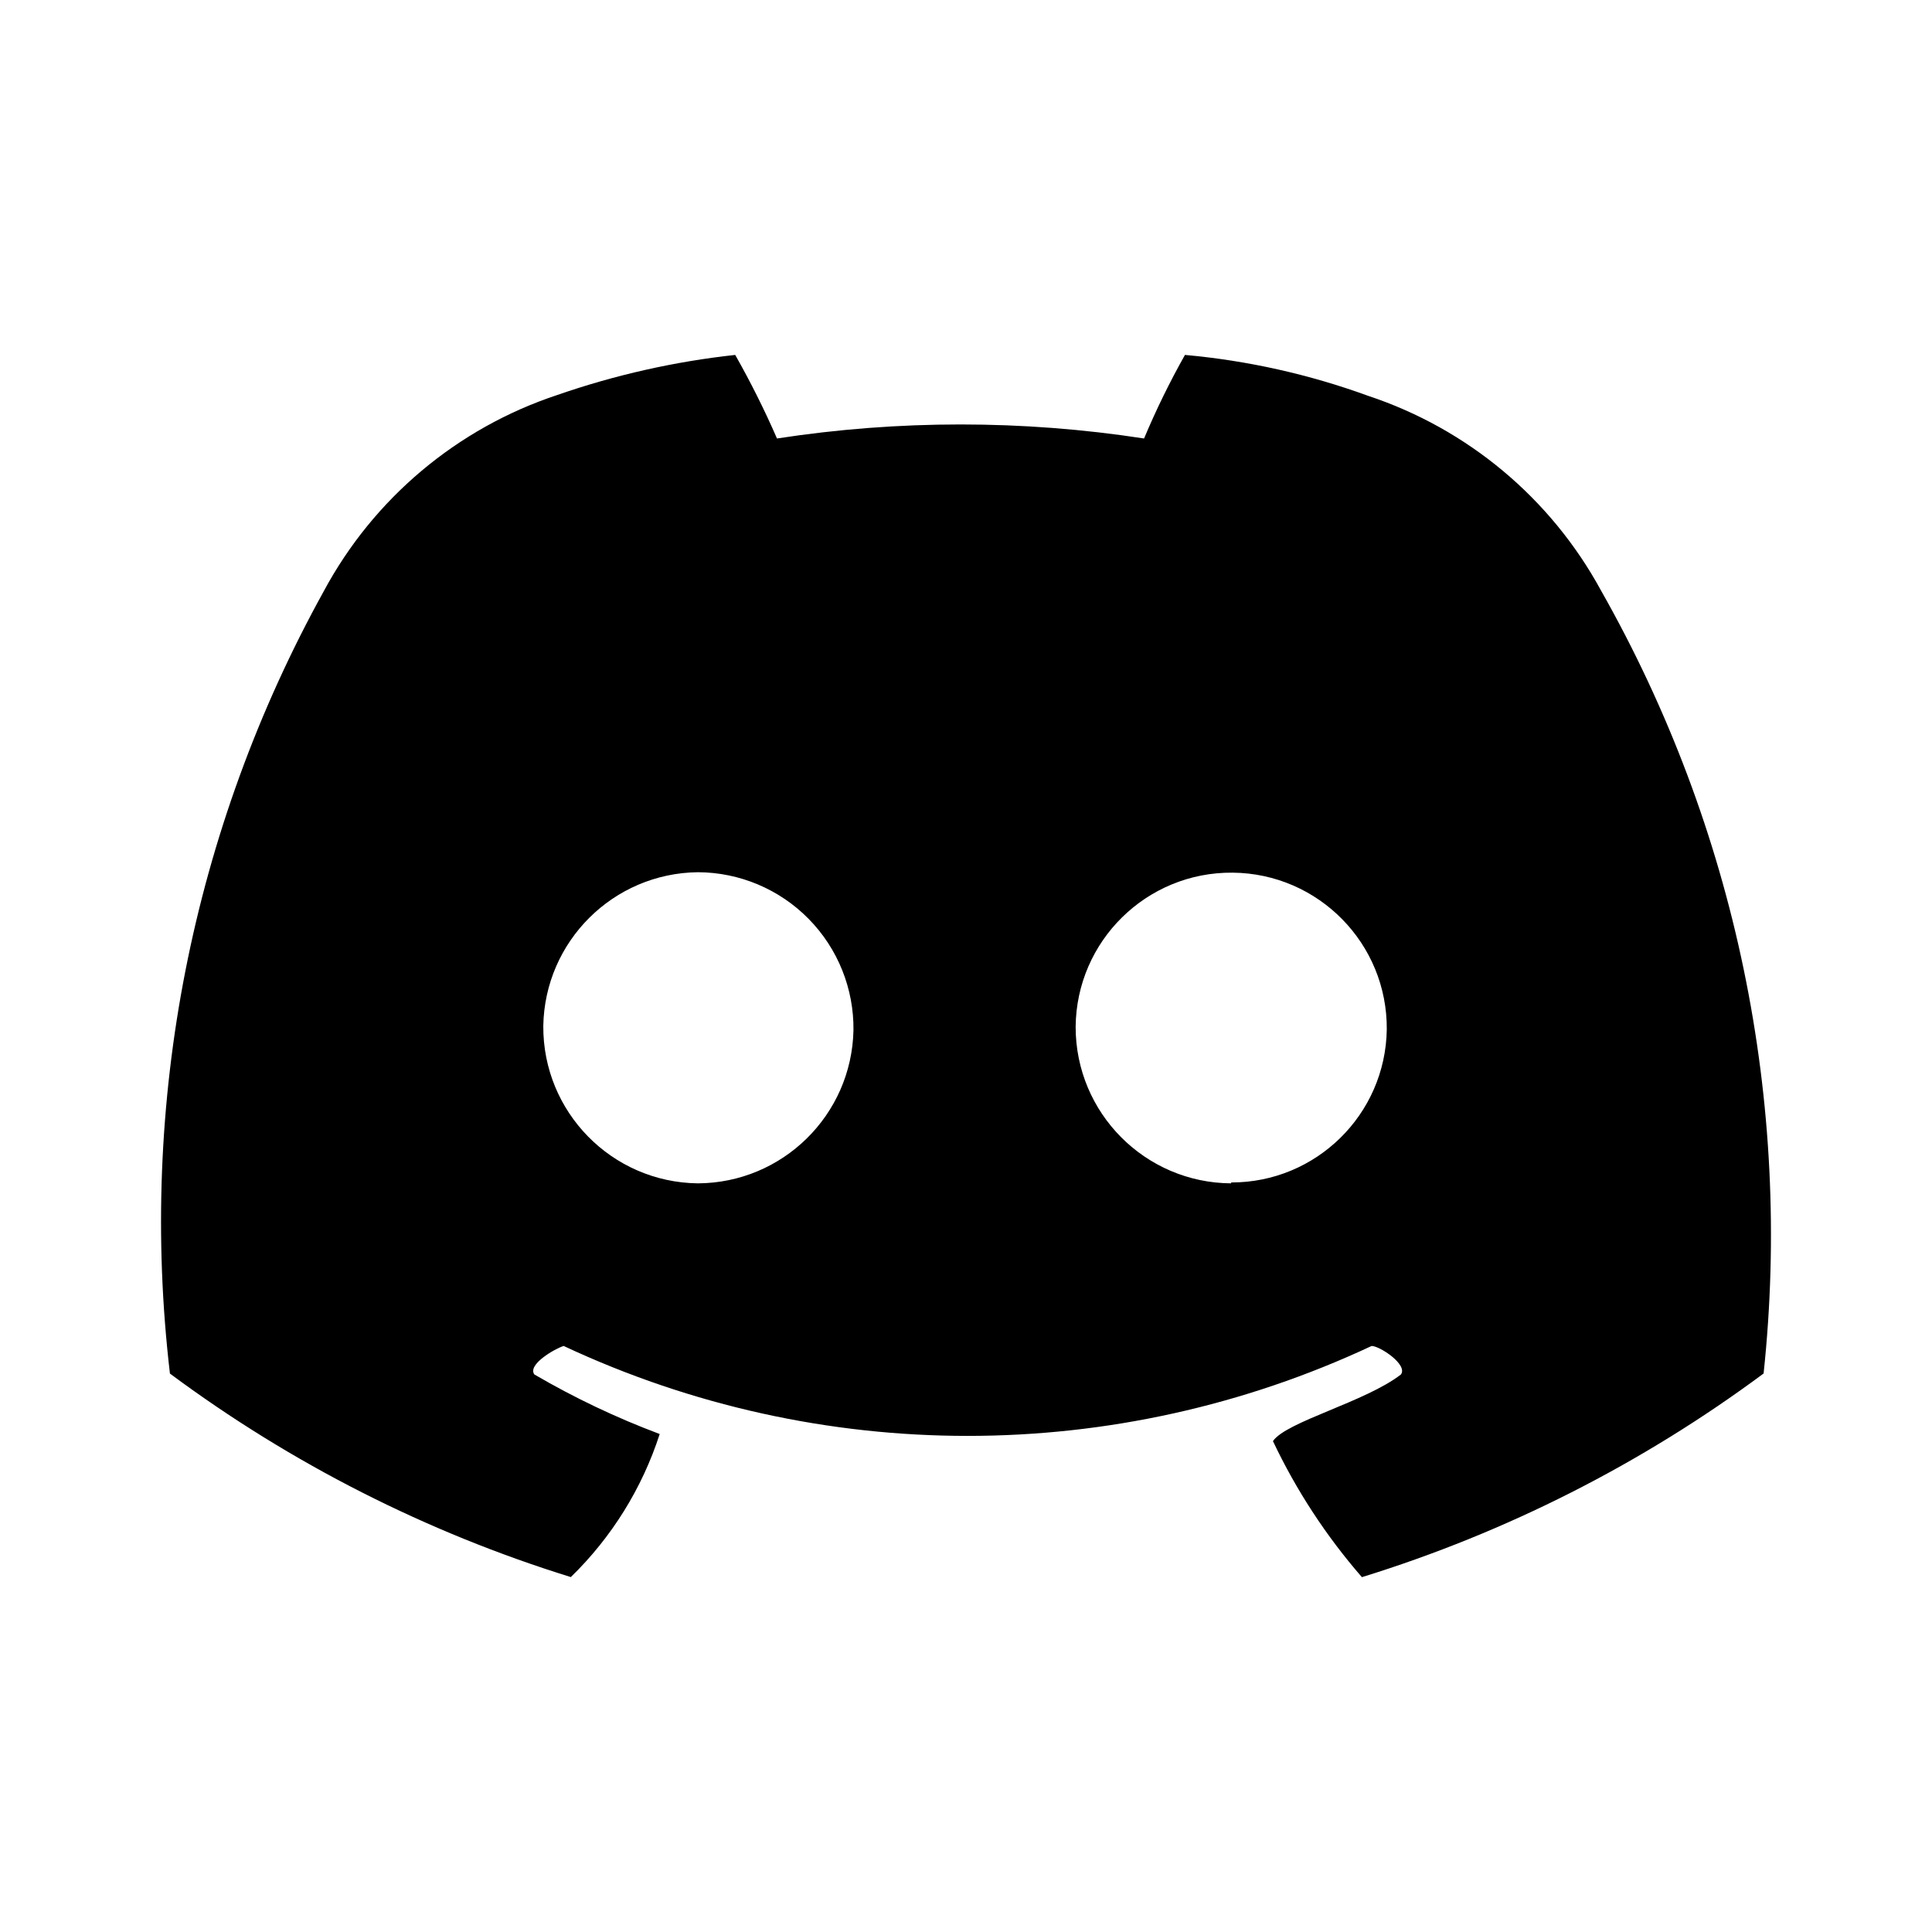
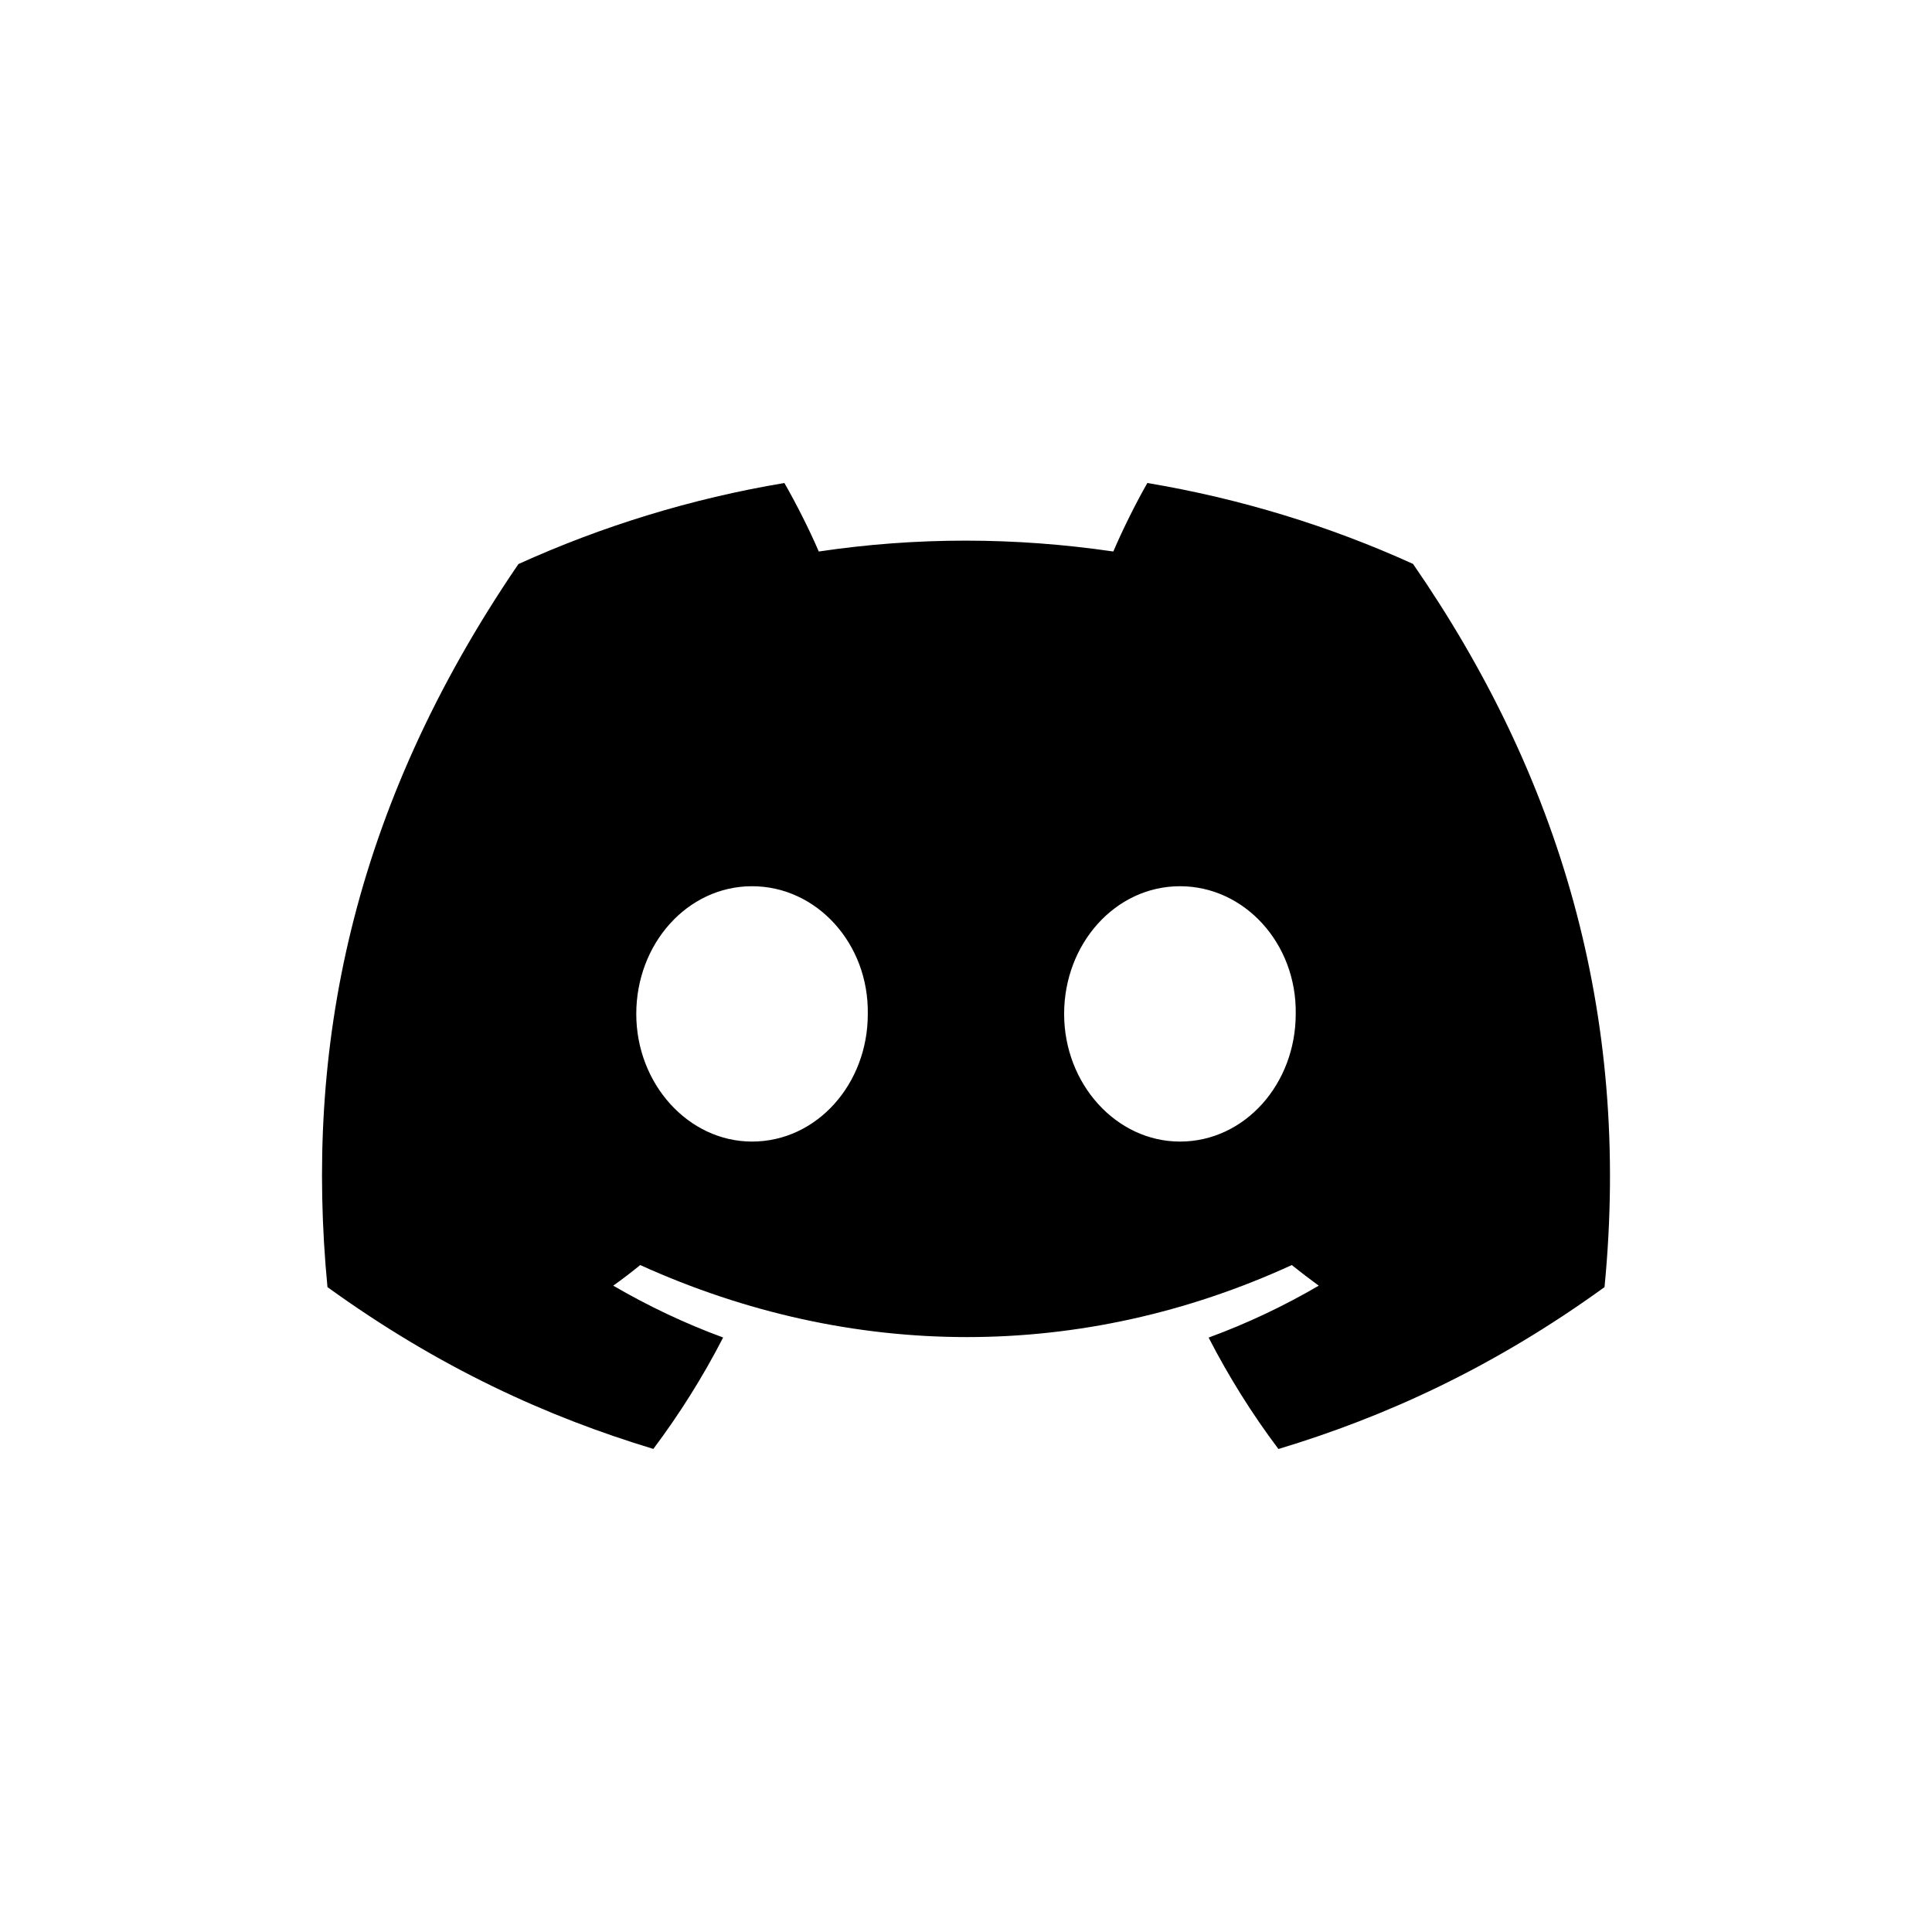
- <svg xmlns="http://www.w3.org/2000/svg" width="32" height="32" viewBox="0 0 24 24">
-   <path fill="#000000" d="M19.888 7.335a5.13 5.13 0 0 0-2.893-2.418a9 9 0 0 0-2.275-.508q-.284.504-.508 1.038a15 15 0 0 0-4.56 0a11 11 0 0 0-.519-1.038c-.752.082-1.493.249-2.208.497a5.12 5.12 0 0 0-2.904 2.44a16.18 16.18 0 0 0-1.91 9.717a16.6 16.6 0 0 0 4.98 2.528a4.34 4.34 0 0 0 1.104-1.777q-.81-.304-1.557-.74c-.089-.122.254-.32.364-.354a11.83 11.83 0 0 0 10.037 0c.1 0 .453.232.364.354c-.441.342-1.424.585-1.59.828a7.4 7.4 0 0 0 1.105 1.69a16.6 16.6 0 0 0 4.99-2.53a16.23 16.23 0 0 0-2.02-9.727M8.669 14.7a1.943 1.943 0 0 1-1.92-1.955a1.943 1.943 0 0 1 1.92-1.91a1.94 1.94 0 0 1 1.933 1.965a1.943 1.943 0 0 1-1.933 1.9m6.625 0a1.943 1.943 0 0 1-1.932-1.944a1.932 1.932 0 1 1 3.865.034a1.93 1.93 0 0 1-1.933 1.899z" />
+ <svg xmlns="http://www.w3.org/2000/svg" width="24" height="24" viewBox="0 0 24 24" fill="none">
+   <path d="M17.553 7.005C16.518 6.535 15.41 6.194 14.253 6C14.11 6.249 13.944 6.584 13.83 6.851C12.599 6.671 11.38 6.671 10.171 6.851C10.057 6.584 9.887 6.249 9.744 6C8.585 6.194 7.476 6.537 6.44 7.007C4.351 10.066 3.785 13.049 4.068 15.989C5.454 16.991 6.796 17.6 8.116 17.999C8.442 17.564 8.733 17.102 8.983 16.615C8.507 16.44 8.05 16.223 7.618 15.971C7.733 15.889 7.845 15.803 7.953 15.715C10.585 16.908 13.446 16.908 16.047 15.715C16.157 15.803 16.269 15.889 16.382 15.971C15.949 16.224 15.491 16.441 15.014 16.616C15.264 17.102 15.554 17.565 15.881 18C17.202 17.602 18.546 16.992 19.932 15.989C20.264 12.58 19.364 9.625 17.553 7.005ZM9.342 14.181C8.552 14.181 7.904 13.466 7.904 12.595C7.904 11.725 8.538 11.009 9.342 11.009C10.146 11.009 10.794 11.723 10.78 12.595C10.782 13.466 10.146 14.181 9.342 14.181ZM14.658 14.181C13.867 14.181 13.219 13.466 13.219 12.595C13.219 11.725 13.854 11.009 14.658 11.009C15.462 11.009 16.11 11.723 16.096 12.595C16.096 13.466 15.462 14.181 14.658 14.181Z" fill="black" />
</svg>
